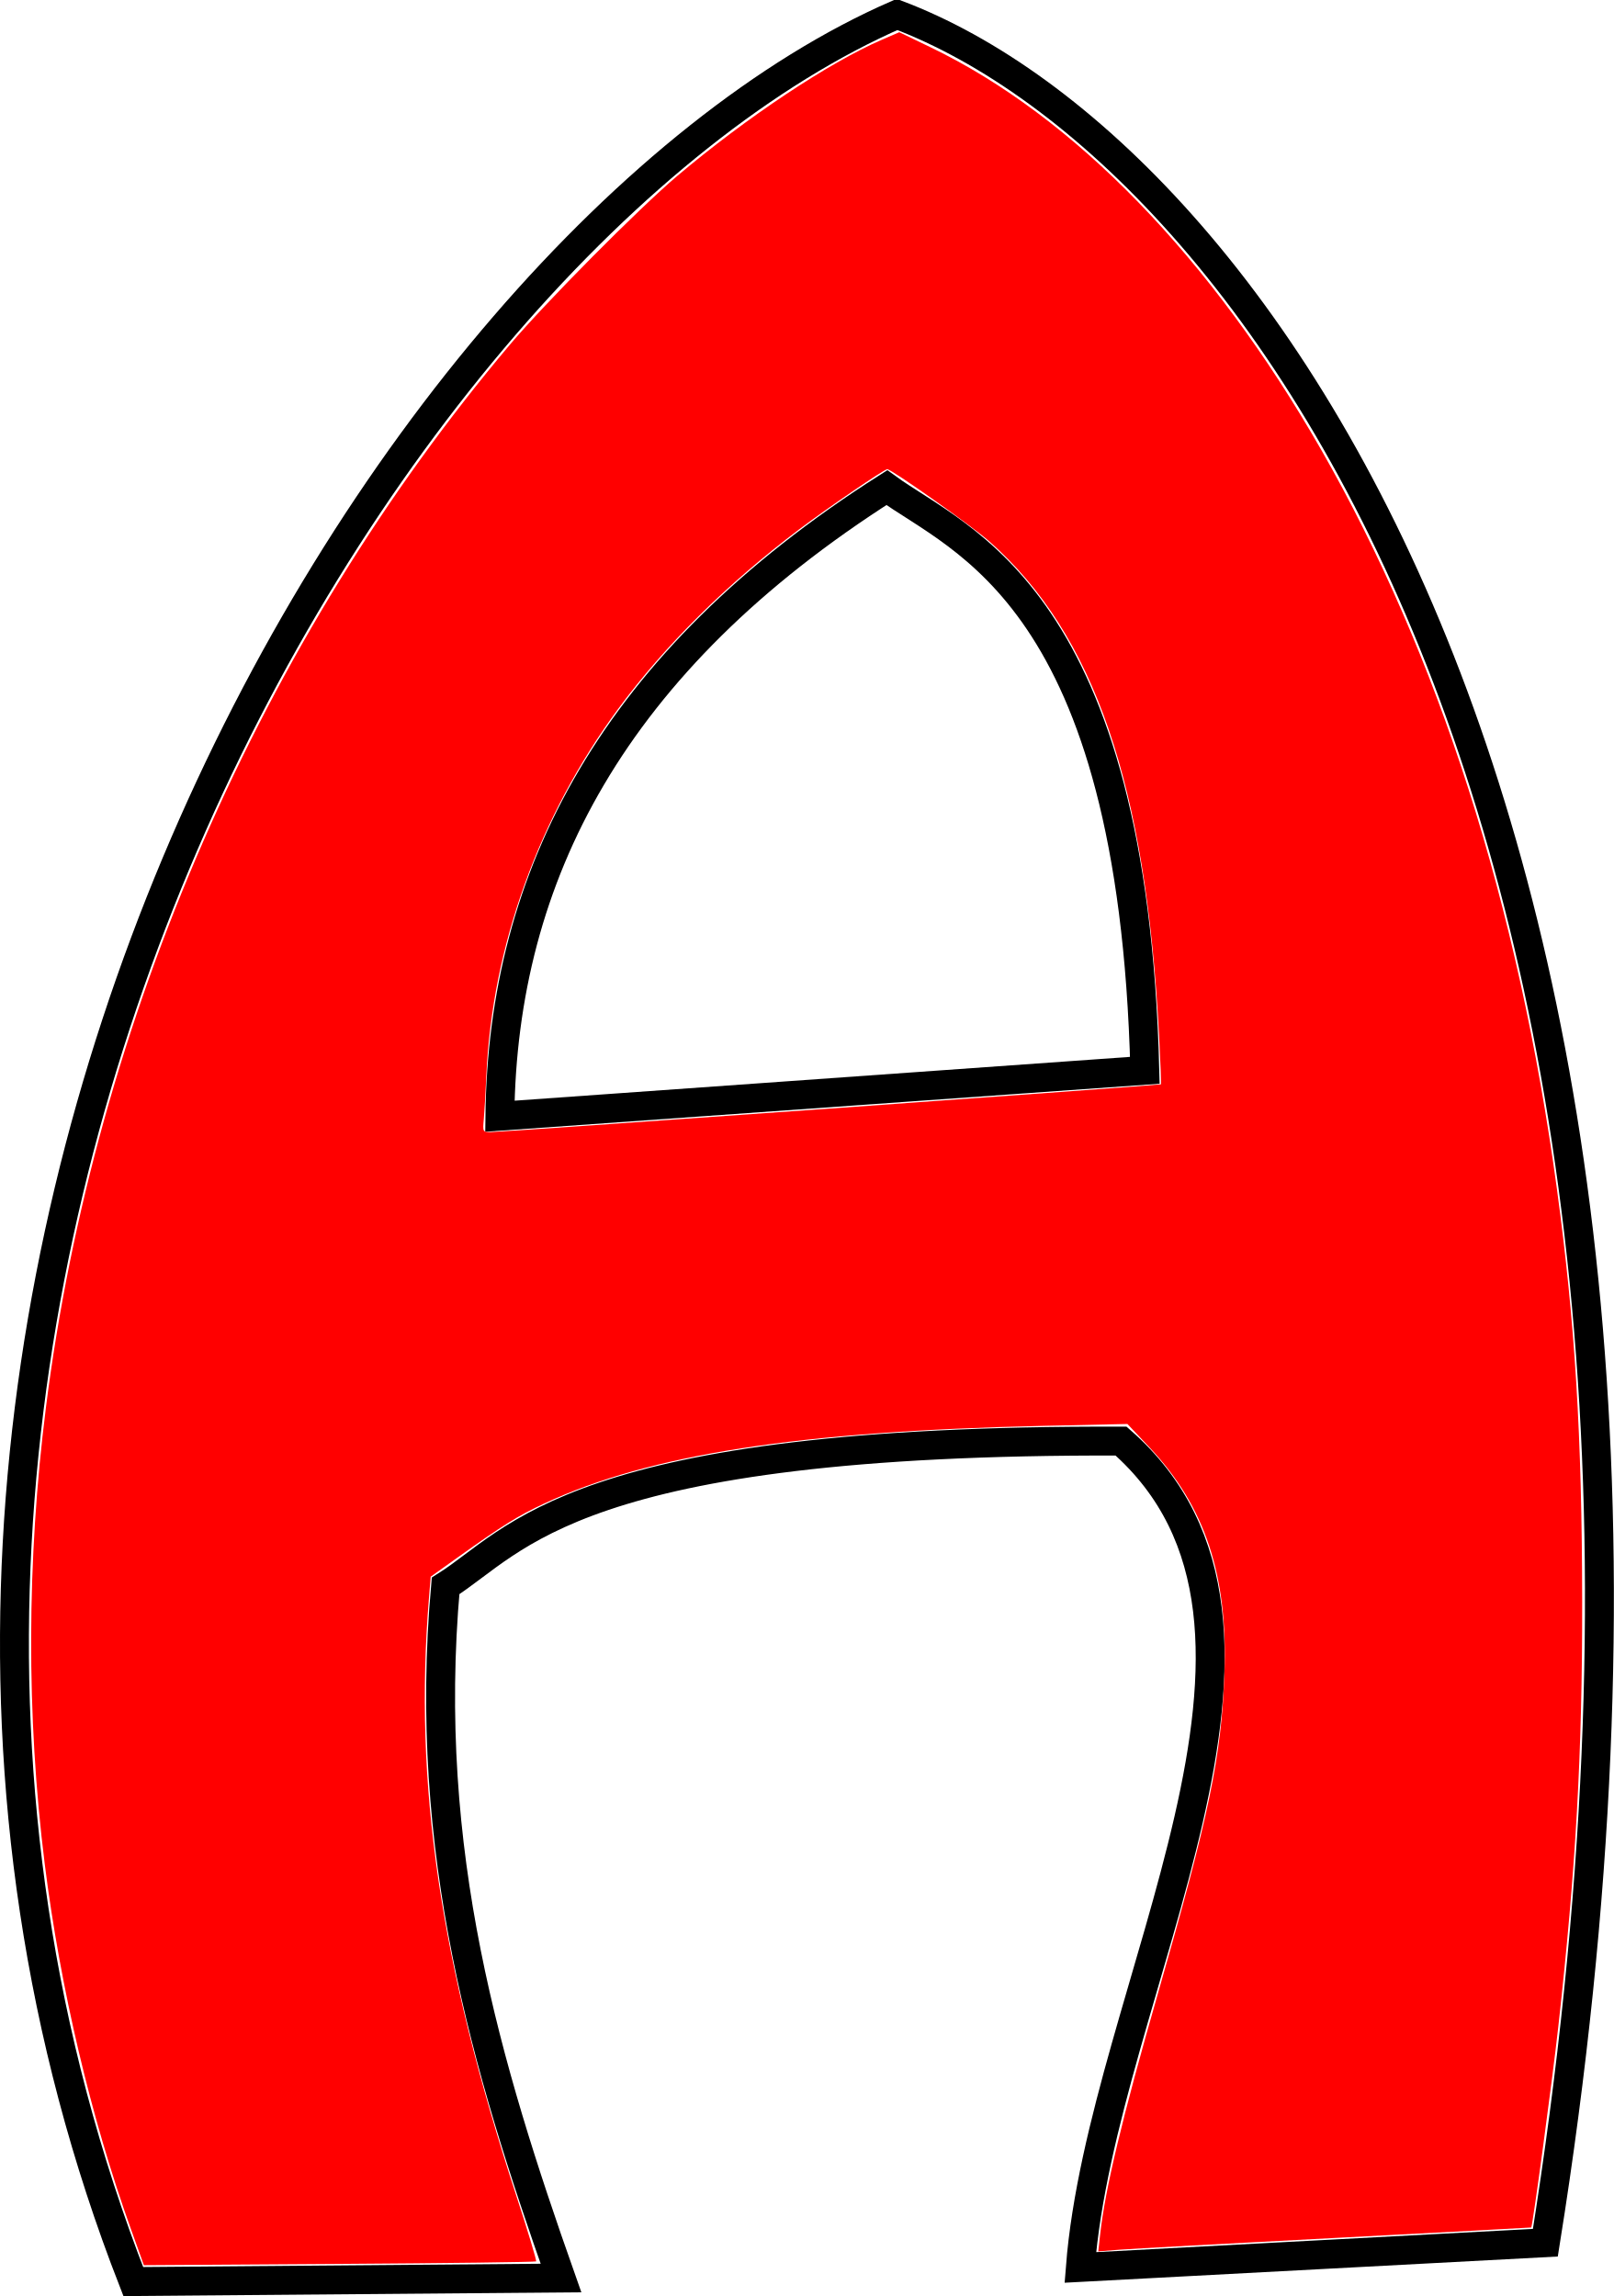
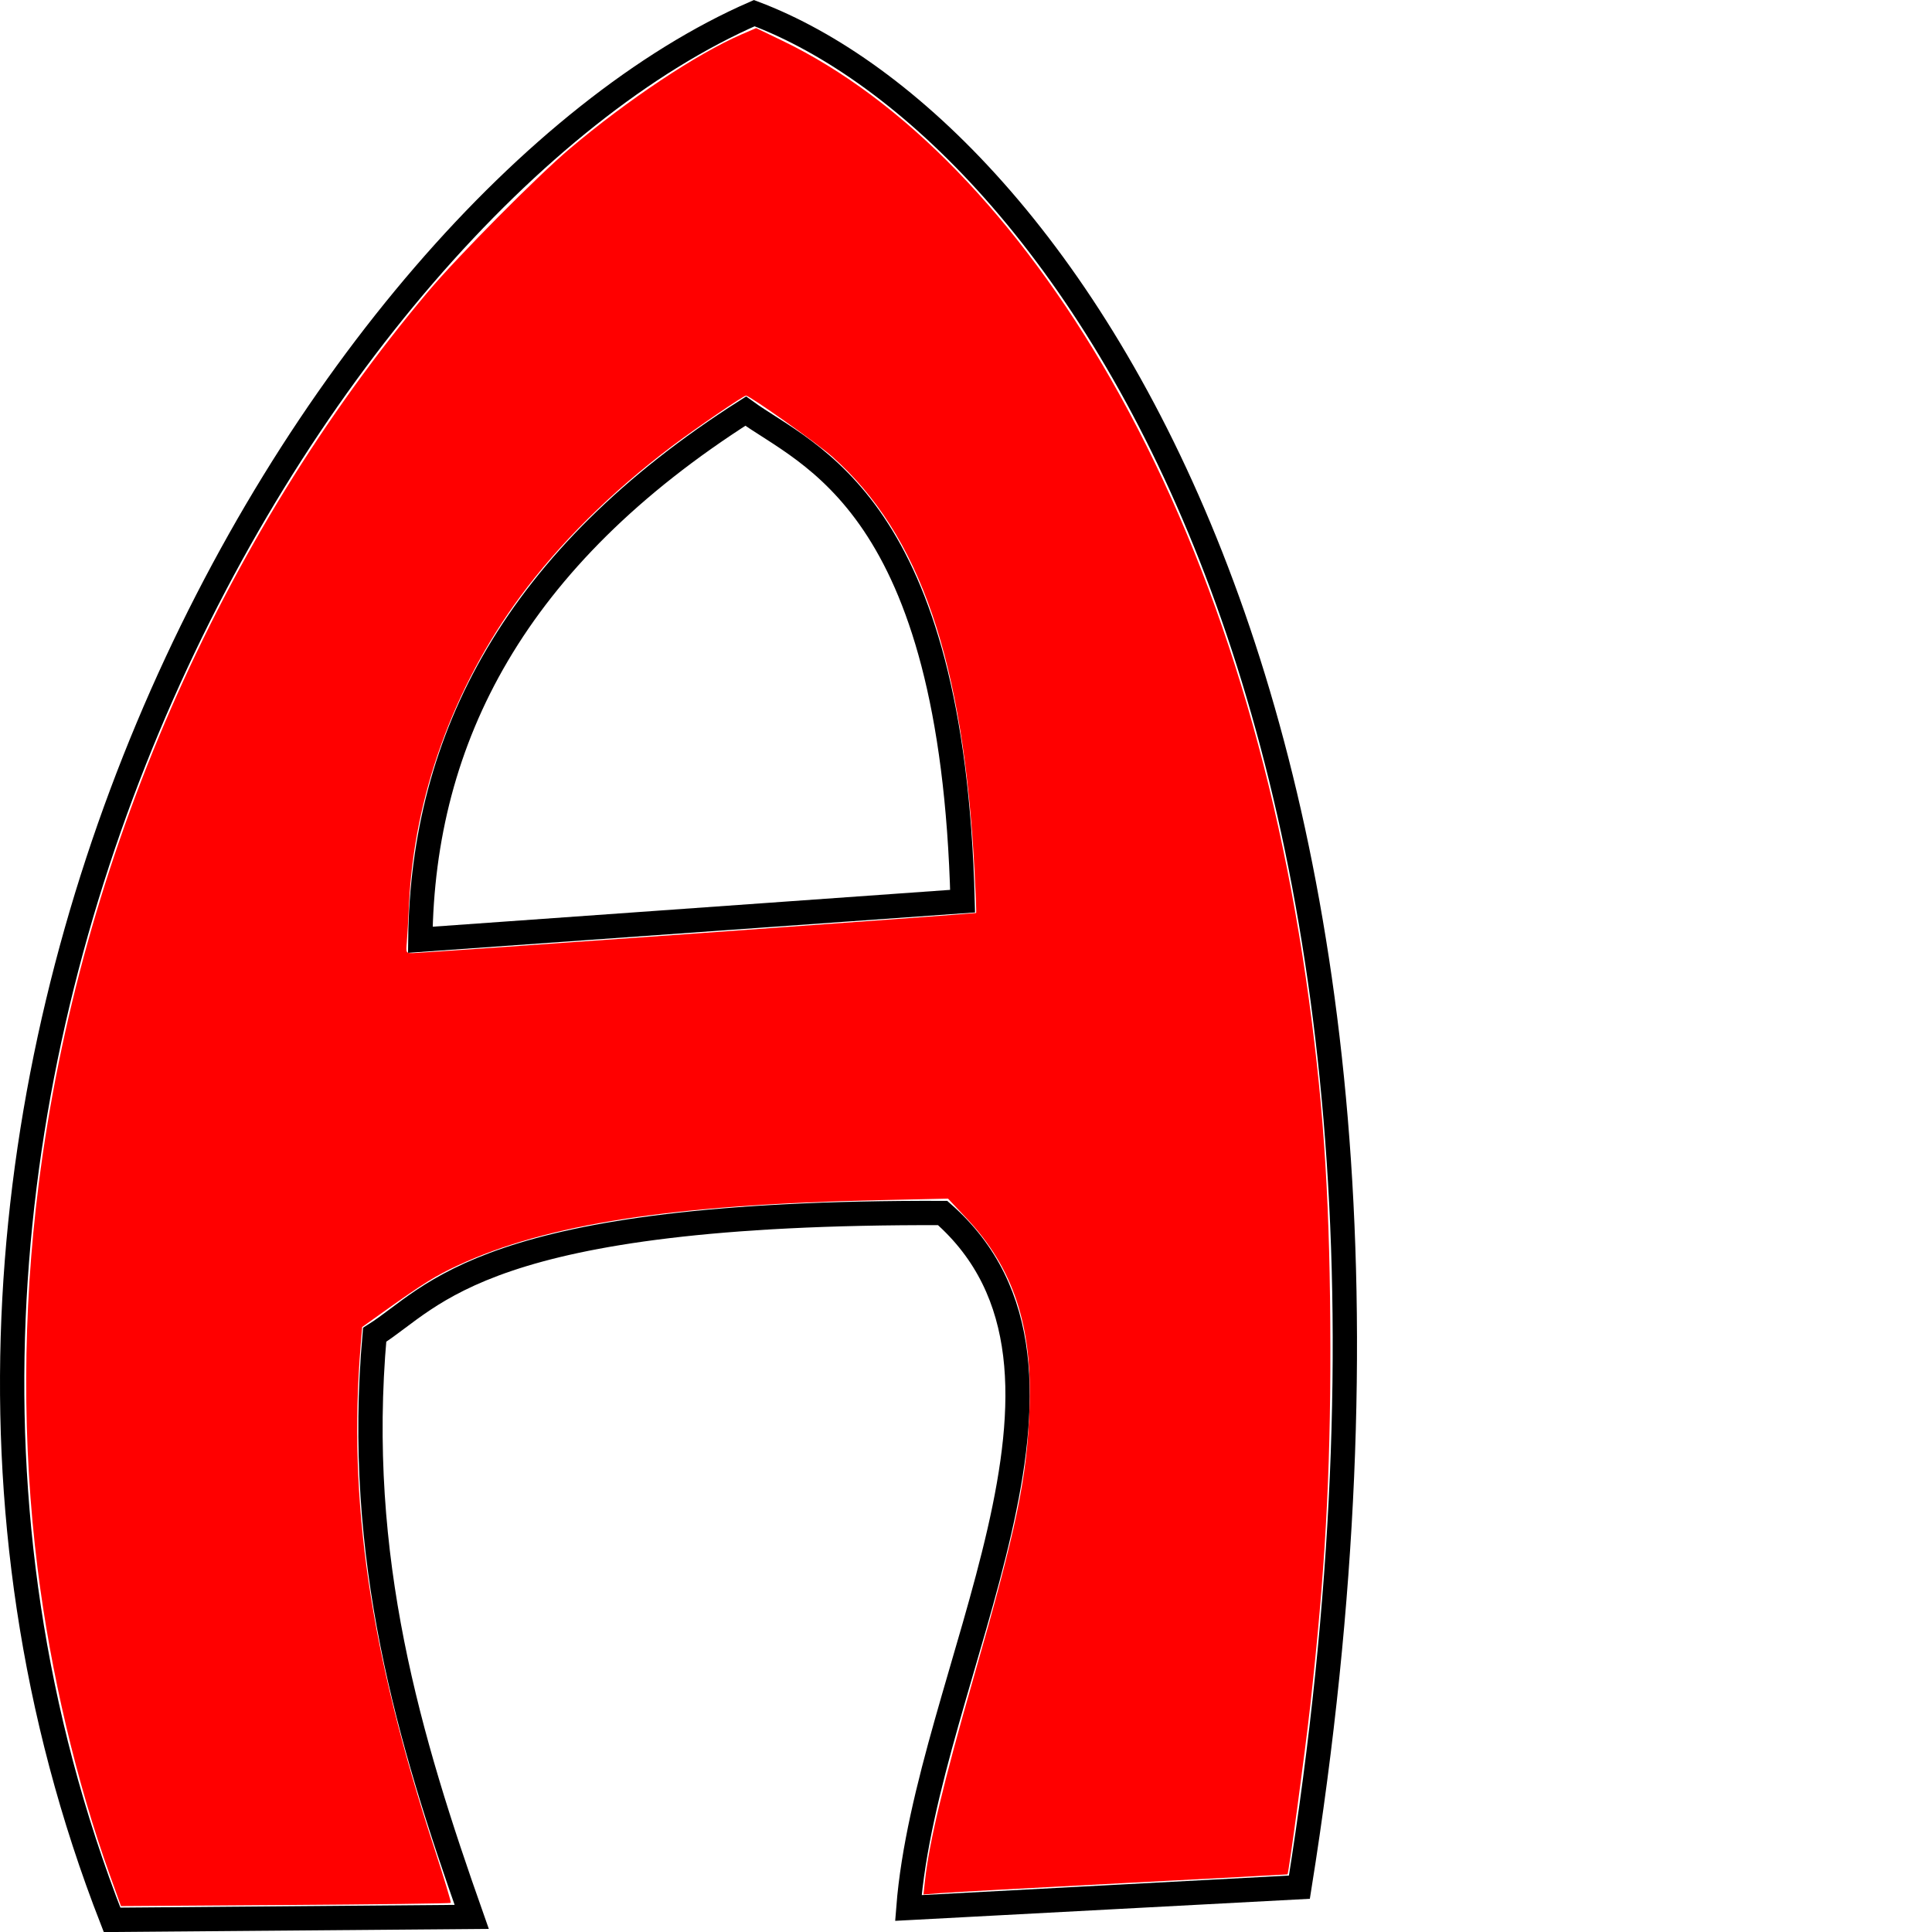
- <svg xmlns="http://www.w3.org/2000/svg" preserveAspectRatio="xMinYMin meet" viewBox="0 0 737.506 1049.457" width="100%" height="100%" id="svg3020" version="1.1">
+ <svg xmlns="http://www.w3.org/2000/svg" preserveAspectRatio="xMinYMin meet" viewBox="0 0 1050 1050" width="100%" height="100%" id="svg3020" version="1.1">
  <defs id="defs3022" />
-   <g id="layer1" transform="translate(-2.20547,-1.975691)">
+   <g id="layer1" transform="translate(-2.20547,-1.432991)">
    <path style="fill:none;stroke:#000000;stroke-width:13.206px;stroke-linecap:butt;stroke-linejoin:miter;stroke-opacity:1" d="M 63.114,1044.83 258.561,1043.216 C 224.615,947.051 194.978,848.44 205.822,726.853 c 32.365,-20.296 58.051,-67.015 308.683,-66.178 97.106,85.123 -8.628,250.307 -18.614,377.699 L 708.4,1027.075 C 809.623,393.976 577.769,71.081 412.127,8.579 174.619,112.247 -112.781,594.498 63.114,1044.83 z" id="path2997" />
    <path style="fill:none;stroke:#000000;stroke-width:13.206px;stroke-linecap:butt;stroke-linejoin:miter;stroke-opacity:1" d="M 407.474,224.868 C 282.28,304.553 231.863,402.393 230.64,512.177 l 294.722,-20.983 C 519.828,274.668 441.271,249.431 407.474,224.868 z" id="path2999" />
-     <path style="color:#000000;fill:none;fill-opacity:1;stroke:#000000;stroke-width:0;stroke-linecap:butt;stroke-linejoin:miter;stroke-miterlimit:4;stroke-opacity:1;stroke-dasharray:none;stroke-dashoffset:0;marker:none;visibility:visible;display:inline;overflow:visible;enable-background:accumulate" d="M 20.158,854.58 C 18.888,850.405 15.402,809.897 14.33,786.86 12.973,757.709 14.115,707.113 16.811,676.945 25.32,581.726 49.419,486.006 87.668,395.502 117.101,325.861 155.785,257.563 197.78,201.097 l 5.473,-7.359 197.319,0.151 197.319,0.151 7.055,12.313 c 8.664,15.121 26.043,49.572 33.177,65.769 47.64,108.16 75.428,232.614 83.48,373.89 1.57,27.552 2.125,49.681 2.124,84.688 0,42.468 -0.727,65.598 -3.4,108.563 l -1.018,16.367 -87.513,0 -87.513,0 2.923,-11.562 c 7.907,-31.275 11.79,-56.587 12.381,-80.707 0.723,-29.49 -3.386,-51.048 -13.778,-72.28 -6.028,-12.316 -11.995,-20.511 -23.524,-32.307 l -6.604,-6.757 -22.557,0.007 c -86.971,0.027 -162.931,8.191 -210.429,22.616 -27.98,8.498 -45.498,17.229 -68.598,34.191 -7.01,5.148 -13.873,9.977 -16.933,11.917 -0.618,0.392 -2.107,29.081 -2.387,45.988 -0.495,29.956 1.225,60.349 4.906,86.64 l 0.315,2.252 -89.76,0 c -84.964,0 -89.777,-0.056 -90.08,-1.051 l 0,0 z M 375.201,506.667 c 83.489,-5.946 152.564,-10.811 153.5,-10.811 l 1.701,0 -0.361,-8.859 c -2.233,-54.788 -6.373,-88.925 -15.055,-124.132 -14.903,-60.434 -40.118,-100.985 -79.883,-128.465 -6.622,-4.576 -28.731,-19.162 -29.483,-19.45 -0.807,-0.309 -22.177,13.862 -34.156,22.651 -77.32,56.725 -124.282,123.694 -141.935,202.403 -4.109,18.322 -6.418,35.851 -7.315,55.553 -0.331,7.268 -0.697,15.173 -0.814,17.568 -0.191,3.908 -0.099,4.355 0.895,4.355 0.609,0 69.417,-4.865 152.906,-10.811 z" id="path2984" transform="translate(2.20547,1.975691)" />
+     <path style="color:#000000;fill:none;stroke:#000000;stroke-width:0;stroke-linecap:butt;stroke-linejoin:miter;stroke-miterlimit:4;stroke-opacity:1;stroke-dasharray:none;stroke-dashoffset:0;marker:none;visibility:visible;display:inline;overflow:visible;enable-background:accumulate" d="M 20.158,854.58 C 18.888,850.405 15.402,809.897 14.33,786.86 12.973,757.709 14.115,707.113 16.811,676.945 25.32,581.726 49.419,486.006 87.668,395.502 117.101,325.861 155.785,257.563 197.78,201.097 l 5.473,-7.359 197.319,0.151 197.319,0.151 7.055,12.313 c 8.664,15.121 26.043,49.572 33.177,65.769 47.64,108.16 75.428,232.614 83.48,373.89 1.57,27.552 2.125,49.681 2.124,84.688 0,42.468 -0.727,65.598 -3.4,108.563 l -1.018,16.367 -87.513,0 -87.513,0 2.923,-11.562 c 7.907,-31.275 11.79,-56.587 12.381,-80.707 0.723,-29.49 -3.386,-51.048 -13.778,-72.28 -6.028,-12.316 -11.995,-20.511 -23.524,-32.307 l -6.604,-6.757 -22.557,0.007 c -86.971,0.027 -162.931,8.191 -210.429,22.616 -27.98,8.498 -45.498,17.229 -68.598,34.191 -7.01,5.148 -13.873,9.977 -16.933,11.917 -0.618,0.392 -2.107,29.081 -2.387,45.988 -0.495,29.956 1.225,60.349 4.906,86.64 l 0.315,2.252 -89.76,0 c -84.964,0 -89.777,-0.056 -90.08,-1.051 l 0,0 z M 375.201,506.667 c 83.489,-5.946 152.564,-10.811 153.5,-10.811 l 1.701,0 -0.361,-8.859 c -2.233,-54.788 -6.373,-88.925 -15.055,-124.132 -14.903,-60.434 -40.118,-100.985 -79.883,-128.465 -6.622,-4.576 -28.731,-19.162 -29.483,-19.45 -0.807,-0.309 -22.177,13.862 -34.156,22.651 -77.32,56.725 -124.282,123.694 -141.935,202.403 -4.109,18.322 -6.418,35.851 -7.315,55.553 -0.331,7.268 -0.697,15.173 -0.814,17.568 -0.191,3.908 -0.099,4.355 0.895,4.355 0.609,0 69.417,-4.865 152.906,-10.811 z" id="path2984" transform="translate(2.20547,1.975691)" />
    <path style="color:#000000;fill:none;stroke:#000000;stroke-width:0;stroke-linecap:butt;stroke-linejoin:miter;stroke-miterlimit:4;stroke-opacity:1;stroke-dasharray:none;stroke-dashoffset:0;marker:none;visibility:visible;display:inline;overflow:visible;enable-background:accumulate" d="M 21.224,853.816 C 20.384,852.455 18.127,831.661 16.667,811.841 10.412,726.901 17.402,639.993 37.497,552.86 65.004,433.59 119.734,311.443 189.008,214.721 l 14.014,-19.567 197.09,-0.32 197.09,-0.32 5.359,9.156 c 9.862,16.85 34.852,68.264 43.37,89.227 55.935,137.662 81.144,296.074 76.355,479.808 -1.118,42.875 -1.967,62.364 -3.288,75.429 l -0.67,6.628 -86.384,0 c -47.511,0 -86.384,-0.248 -86.384,-0.551 0,-0.303 1.653,-7.546 3.672,-16.096 15.047,-63.697 14.315,-110.187 -2.293,-145.628 -6.246,-13.329 -10.992,-20.188 -21.949,-31.723 l -8.787,-9.25 -26.666,0.008 c -68.999,0.018 -132.782,5.651 -180.635,15.954 -37.501,8.073 -65.638,20.095 -94.725,40.471 l -17.674,12.381 -1.014,11.988 c -1.41,16.679 0.005,93.82 2.009,109.509 l 1.653,12.94 -88.672,0 c -48.769,-5.6e-4 -88.934,-0.427 -89.256,-0.947 z M 371.306,507.641 c 78.829,-5.532 146.959,-10.415 151.4,-10.851 l 8.075,-0.793 -0.858,-21.025 c -2.88,-70.611 -14.361,-127.154 -34.259,-168.727 -15.947,-33.318 -36.271,-56.257 -69.753,-78.728 -14.038,-9.421 -19.96,-12.731 -21.76,-12.16 -4.316,1.37 -30.294,19.426 -47.92,33.307 -69.881,55.034 -113.007,121.289 -128.278,197.077 -3.524,17.487 -6.767,47.109 -6.806,62.174 l -0.026,9.784 3.43,0 c 1.887,0 67.927,-4.526 146.755,-10.058 z" id="path3776" transform="translate(2.20547,1.975691)" />
    <path style="color:#000000;fill:none;stroke:#000000;stroke-width:0;stroke-linecap:butt;stroke-linejoin:miter;stroke-miterlimit:4;stroke-opacity:1;stroke-dasharray:none;stroke-dashoffset:0;marker:none;visibility:visible;display:inline;overflow:visible;enable-background:accumulate" d="m 20.725,853.533 c 0,-0.539 -0.565,-5.51 -1.257,-11.046 C 14.806,805.14 13.349,752.782 15.692,706.811 22.386,575.469 60.81,439.472 125.571,317.9 c 20.923,-39.278 48.245,-83.094 71.001,-113.865 l 7.22,-9.763 196.632,0 196.632,0 4.347,7.259 c 9.255,15.456 35.308,68.927 44.108,90.529 39.97,98.118 62.71,198.959 73.457,325.751 4.546,53.634 4.711,171.407 0.318,226.918 l -0.774,9.784 -86.312,0 c -52.784,0 -86.312,-0.459 -86.312,-1.182 0,-0.65 1.655,-8.177 3.678,-16.727 7.979,-33.721 9.508,-46.018 9.544,-76.772 0.036,-31.263 -1.138,-39.433 -8.395,-58.382 -5.793,-15.127 -11.966,-25.191 -23.444,-38.218 l -10.544,-11.967 -23.608,0.013 c -63.467,0.032 -133.179,5.805 -176.991,14.656 -43.564,8.801 -69.552,19.514 -102.448,42.231 l -17.235,11.901 -1.021,14.518 c -2.196,31.213 -0.949,80.279 2.88,113.301 l 0.768,6.628 -89.174,0 c -49.046,0 -89.174,-0.441 -89.174,-0.98 z M 376.725,507.317 c 80.195,-5.584 147.726,-10.457 150.069,-10.828 l 4.26,-0.675 -0.863,-17.903 C 525.031,370.886 505.416,305.065 465.252,260.001 455.237,248.766 443.465,239.216 421.917,224.85 l -16.035,-10.691 -6.058,3.527 c -19.774,11.514 -54.957,38.932 -75.851,59.111 -60.462,58.392 -93.003,123.303 -100.601,200.677 -0.966,9.835 -2.015,22.853 -2.332,28.929 l -0.576,11.046 5.226,0.01 c 2.874,0.006 70.839,-4.558 151.034,-10.142 l 0,5.1e-4 z" id="path3812" transform="translate(2.20547,1.975691)" />
    <path style="color:#000000;fill:none;stroke:#000000;stroke-width:0;stroke-linecap:butt;stroke-linejoin:miter;stroke-miterlimit:4;stroke-opacity:1;stroke-dasharray:none;stroke-dashoffset:0;marker:none;visibility:visible;display:inline;overflow:visible;enable-background:accumulate" d="m 20.725,853.533 c 0,-0.539 -0.565,-5.51 -1.257,-11.046 C 14.806,805.14 13.349,752.782 15.692,706.811 22.386,575.469 60.81,439.472 125.571,317.9 c 20.923,-39.278 48.245,-83.094 71.001,-113.865 l 7.22,-9.763 196.632,0 196.632,0 4.347,7.259 c 9.255,15.456 35.308,68.927 44.108,90.529 39.97,98.118 62.71,198.959 73.457,325.751 4.546,53.634 4.711,171.407 0.318,226.918 l -0.774,9.784 -86.312,0 c -52.784,0 -86.312,-0.459 -86.312,-1.182 0,-0.65 1.655,-8.177 3.678,-16.727 7.979,-33.721 9.508,-46.018 9.544,-76.772 0.036,-31.263 -1.138,-39.433 -8.395,-58.382 -5.793,-15.127 -11.966,-25.191 -23.444,-38.218 l -10.544,-11.967 -23.608,0.013 c -63.467,0.032 -133.179,5.805 -176.991,14.656 -43.564,8.801 -69.552,19.514 -102.448,42.231 l -17.235,11.901 -1.021,14.518 c -2.196,31.213 -0.949,80.279 2.88,113.301 l 0.768,6.628 -89.174,0 c -49.046,0 -89.174,-0.441 -89.174,-0.98 z M 376.725,507.317 c 80.195,-5.584 147.726,-10.457 150.069,-10.828 l 4.26,-0.675 -0.863,-17.903 C 525.031,370.886 505.416,305.065 465.252,260.001 455.237,248.766 443.465,239.216 421.917,224.85 l -16.035,-10.691 -6.058,3.527 c -19.774,11.514 -54.957,38.932 -75.851,59.111 -60.462,58.392 -93.003,123.303 -100.601,200.677 -0.966,9.835 -2.015,22.853 -2.332,28.929 l -0.576,11.046 5.226,0.01 c 2.874,0.006 70.839,-4.558 151.034,-10.142 l 0,5.1e-4 z" id="path3814" transform="translate(2.20547,1.975691)" />
-     <path style="color:#000000;fill:none;stroke:none;stroke-width:0;stroke-linecap:butt;stroke-linejoin:miter;stroke-miterlimit:4;stroke-opacity:1;stroke-dasharray:none;stroke-dashoffset:0;marker:none;visibility:visible;display:inline;overflow:visible;enable-background:accumulate" d="m 20.725,853.533 c 0,-0.539 -0.565,-5.51 -1.257,-11.046 C 14.806,805.14 13.349,752.782 15.692,706.811 22.386,575.469 60.81,439.472 125.571,317.9 c 20.923,-39.278 48.245,-83.094 71.001,-113.865 l 7.22,-9.763 196.632,0 196.632,0 4.347,7.259 c 9.255,15.456 35.308,68.927 44.108,90.529 39.97,98.118 62.71,198.959 73.457,325.751 4.546,53.634 4.711,171.407 0.318,226.918 l -0.774,9.784 -86.312,0 c -52.784,0 -86.312,-0.459 -86.312,-1.182 0,-0.65 1.655,-8.177 3.678,-16.727 7.979,-33.721 9.508,-46.018 9.544,-76.772 0.036,-31.263 -1.138,-39.433 -8.395,-58.382 -5.793,-15.127 -11.966,-25.191 -23.444,-38.218 l -10.544,-11.967 -23.608,0.013 c -63.467,0.032 -133.179,5.805 -176.991,14.656 -43.564,8.801 -69.552,19.514 -102.448,42.231 l -17.235,11.901 -1.021,14.518 c -2.196,31.213 -0.949,80.279 2.88,113.301 l 0.768,6.628 -89.174,0 c -49.046,0 -89.174,-0.441 -89.174,-0.98 z M 376.725,507.317 c 80.195,-5.584 147.726,-10.457 150.069,-10.828 l 4.26,-0.675 -0.863,-17.903 C 525.031,370.886 505.416,305.065 465.252,260.001 455.237,248.766 443.465,239.216 421.917,224.85 l -16.035,-10.691 -6.058,3.527 c -19.774,11.514 -54.957,38.932 -75.851,59.111 -60.462,58.392 -93.003,123.303 -100.601,200.677 -0.966,9.835 -2.015,22.853 -2.332,28.929 l -0.576,11.046 5.226,0.01 c 2.874,0.006 70.839,-4.558 151.034,-10.142 l 0,5.1e-4 z" id="path3816" transform="translate(2.20547,1.975691)" />
+     <path style="color:#000000;fill:none;stroke:none;stroke-width:0;marker:none;visibility:visible;display:inline;overflow:visible;enable-background:accumulate" d="m 20.725,853.533 c 0,-0.539 -0.565,-5.51 -1.257,-11.046 C 14.806,805.14 13.349,752.782 15.692,706.811 22.386,575.469 60.81,439.472 125.571,317.9 c 20.923,-39.278 48.245,-83.094 71.001,-113.865 l 7.22,-9.763 196.632,0 196.632,0 4.347,7.259 c 9.255,15.456 35.308,68.927 44.108,90.529 39.97,98.118 62.71,198.959 73.457,325.751 4.546,53.634 4.711,171.407 0.318,226.918 l -0.774,9.784 -86.312,0 c -52.784,0 -86.312,-0.459 -86.312,-1.182 0,-0.65 1.655,-8.177 3.678,-16.727 7.979,-33.721 9.508,-46.018 9.544,-76.772 0.036,-31.263 -1.138,-39.433 -8.395,-58.382 -5.793,-15.127 -11.966,-25.191 -23.444,-38.218 l -10.544,-11.967 -23.608,0.013 c -63.467,0.032 -133.179,5.805 -176.991,14.656 -43.564,8.801 -69.552,19.514 -102.448,42.231 l -17.235,11.901 -1.021,14.518 c -2.196,31.213 -0.949,80.279 2.88,113.301 l 0.768,6.628 -89.174,0 c -49.046,0 -89.174,-0.441 -89.174,-0.98 z M 376.725,507.317 c 80.195,-5.584 147.726,-10.457 150.069,-10.828 l 4.26,-0.675 -0.863,-17.903 C 525.031,370.886 505.416,305.065 465.252,260.001 455.237,248.766 443.465,239.216 421.917,224.85 l -16.035,-10.691 -6.058,3.527 c -19.774,11.514 -54.957,38.932 -75.851,59.111 -60.462,58.392 -93.003,123.303 -100.601,200.677 -0.966,9.835 -2.015,22.853 -2.332,28.929 l -0.576,11.046 5.226,0.01 c 2.874,0.006 70.839,-4.558 151.034,-10.142 l 0,5.1e-4 z" id="path3816" transform="translate(2.20547,1.975691)" />
    <path style="color:#000000;fill:#ff0000;fill-opacity:1;stroke:none;stroke-width:0;marker:none;visibility:visible;display:inline;overflow:visible;enable-background:accumulate" d="M 59.905,1019.111 C 41.591,968.124 27.539,908.616 20.442,851.988 11.98,784.459 12.171,713.106 21.001,643.219 43.27,466.968 119.609,292.044 232.906,157.662 248.947,138.635 291.981,95.226 309.438,80.462 341.054,53.723 378.706,28.663 403.115,18.115 l 7.832,-3.385 14.26,6.868 c 65.649,31.617 128.334,96.224 178.584,184.058 53.741,93.937 89.99,207.631 107.66,337.673 8.319,61.224 11.475,112.76 11.568,188.901 0.084,69.043 -2.9,122.089 -10.927,194.241 -2.706,24.322 -11.728,91.246 -12.358,91.664 -0.116,0.077 -40.261,2.218 -89.211,4.757 -48.95,2.539 -93.416,4.966 -98.814,5.391 l -9.814,0.774 0.807,-7.425 c 2.263,-20.831 10.04,-53.319 26.445,-110.482 23.571,-82.128 29.028,-108.392 30.391,-146.269 1.614,-44.819 -8.816,-76.289 -34.228,-103.278 l -10.099,-10.726 -37.872,0.839 c -112.567,2.493 -180.32,13.012 -228.581,35.488 -12.012,5.595 -18.911,9.888 -39.456,24.557 l -12.484,8.913 -0.801,9.795 c -6.948,84.917 4.961,166.246 40.063,273.597 5.214,15.947 9.222,29.252 8.906,29.569 -0.316,0.316 -40.774,0.837 -89.906,1.157 l -89.331,0.583 -5.842,-16.265 0,0 z M 379.261,506.709 c 82.999,-5.907 151.056,-10.888 151.236,-11.069 0.181,-0.181 -0.191,-10.26 -0.827,-22.398 -5.995,-114.498 -29.617,-183.326 -77.455,-225.678 -7.942,-7.031 -44.78,-33.094 -46.777,-33.094 -1.364,0 -27.422,17.8 -40.315,27.539 -33.059,24.971 -61.155,52.842 -82.592,81.932 -36.2,49.122 -57.632,108.643 -60.27,167.387 -0.349,7.77 -0.875,16.827 -1.169,20.125 -0.533,5.974 -0.52,5.996 3.363,5.996 2.144,0 71.806,-4.833 154.806,-10.74 z" id="path4326" transform="translate(2.20547,1.975691)" />
  </g>
</svg>
